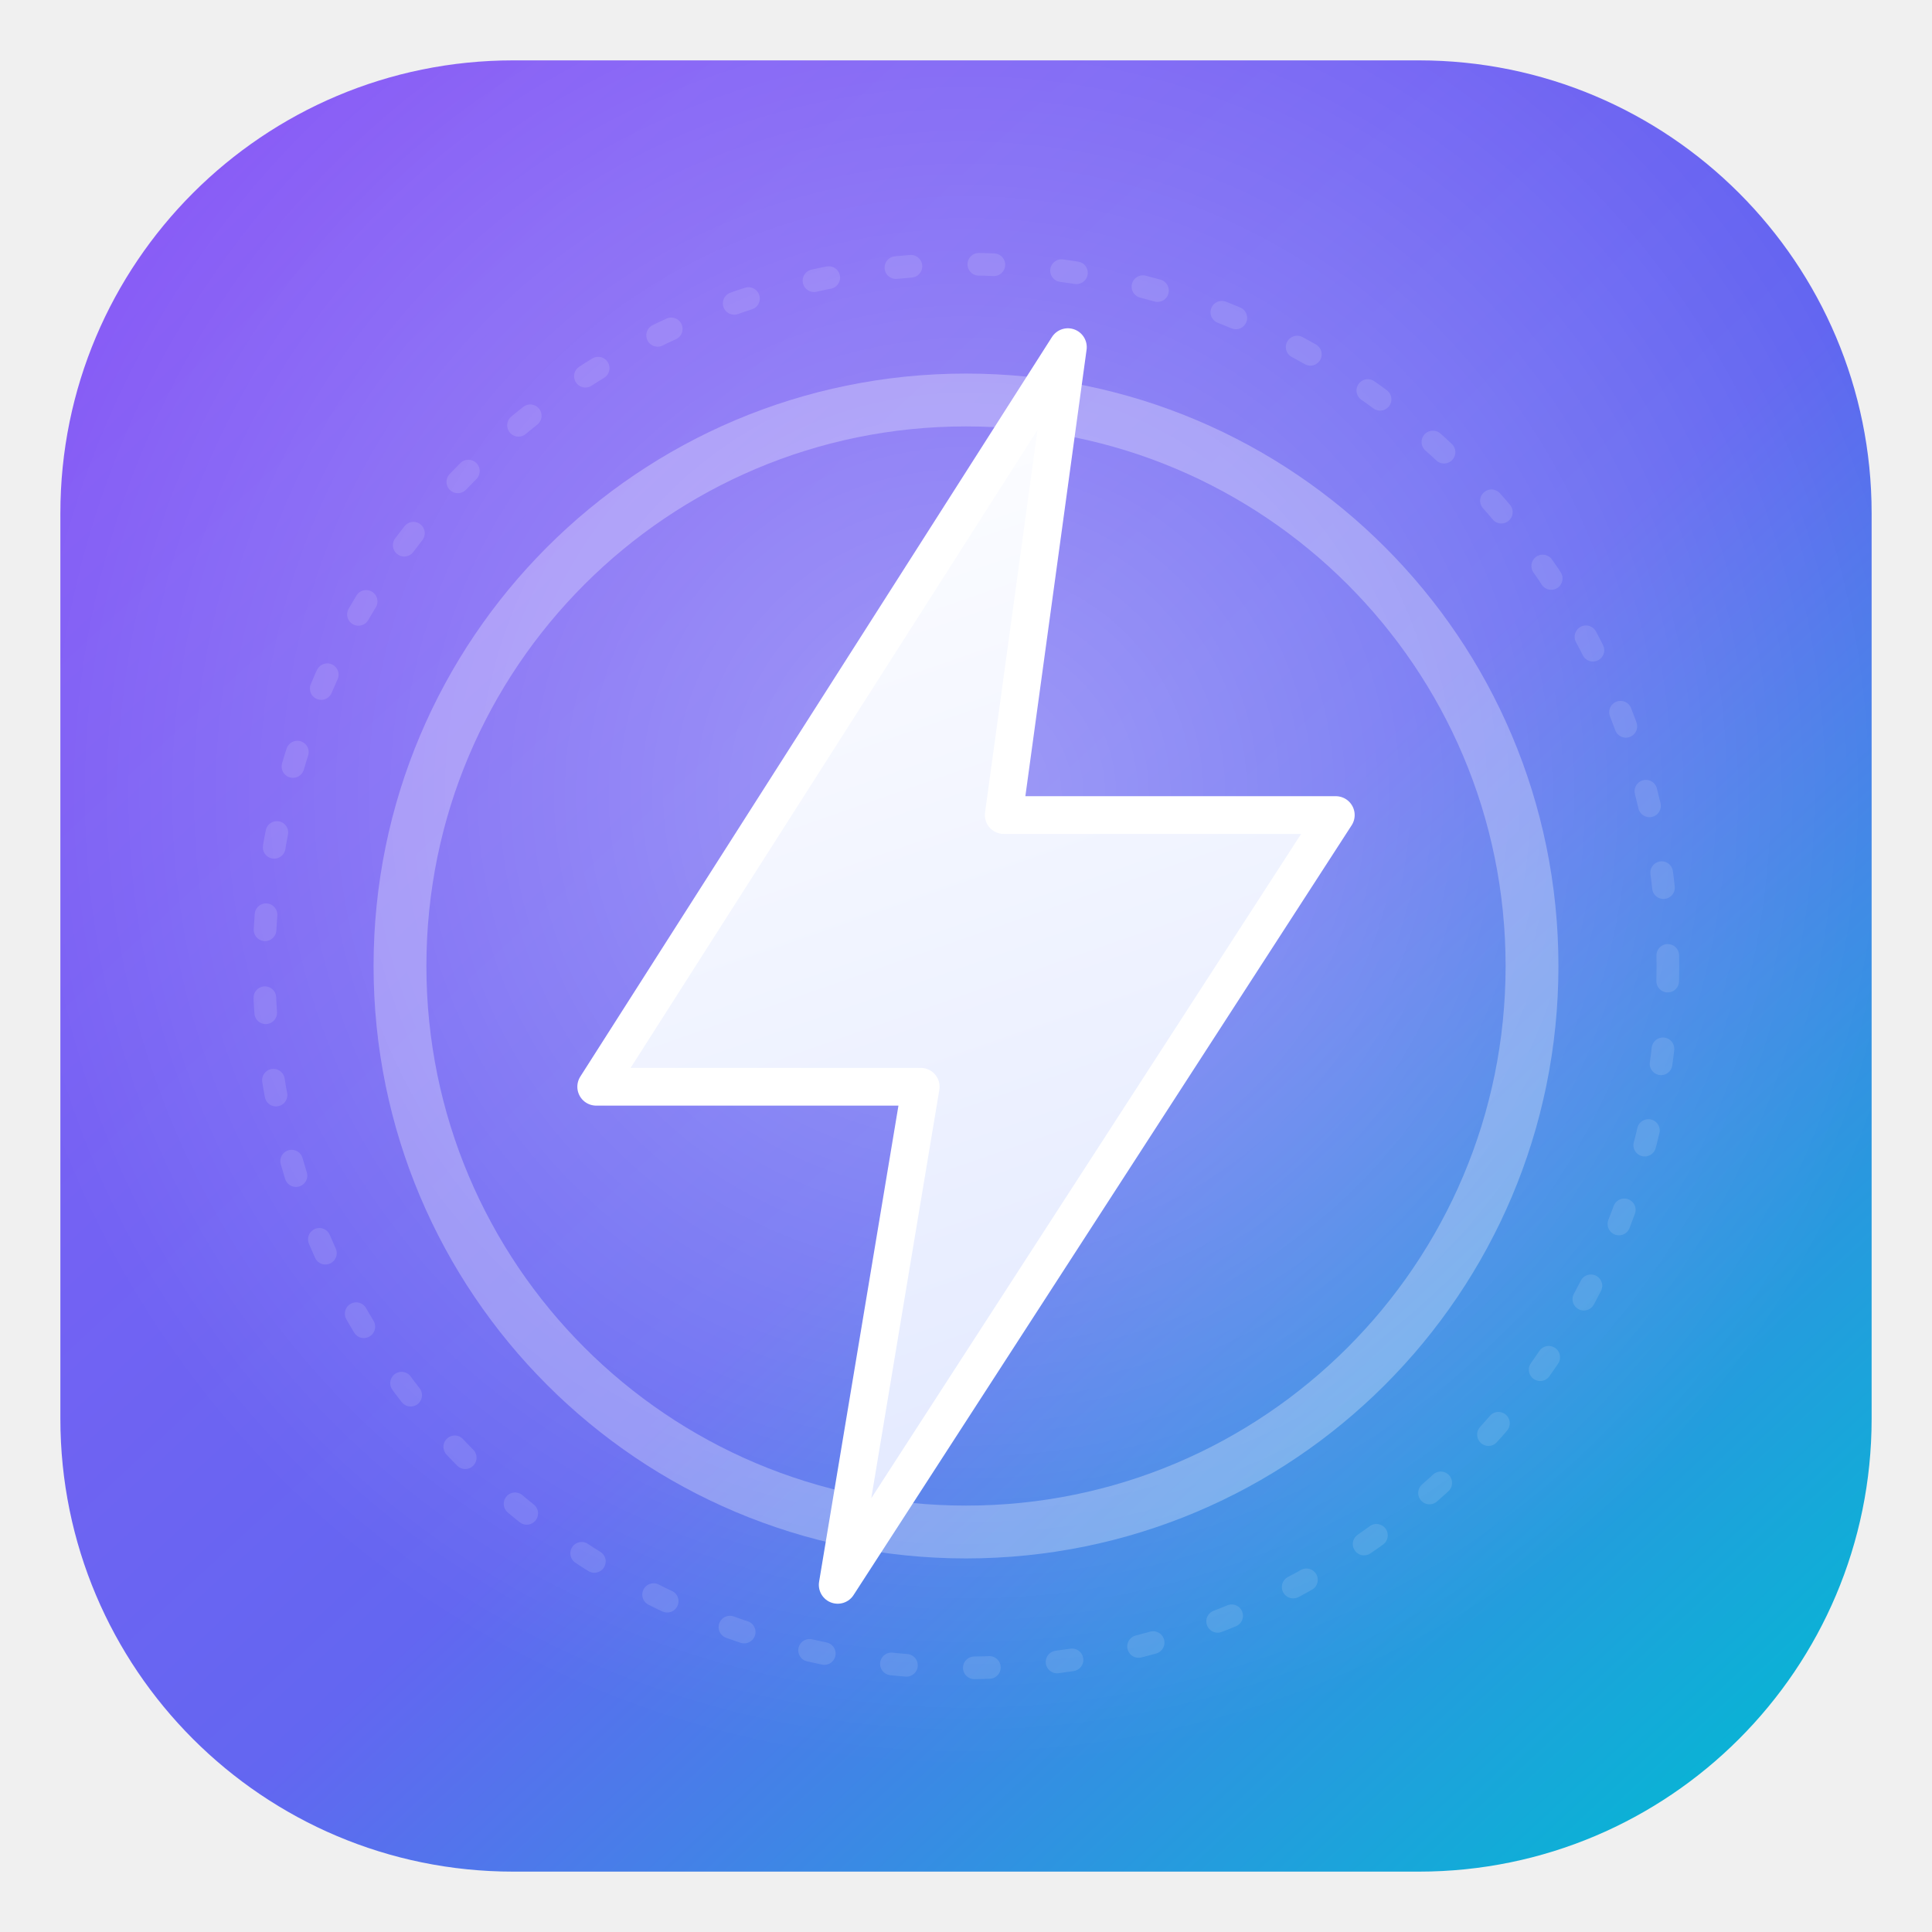
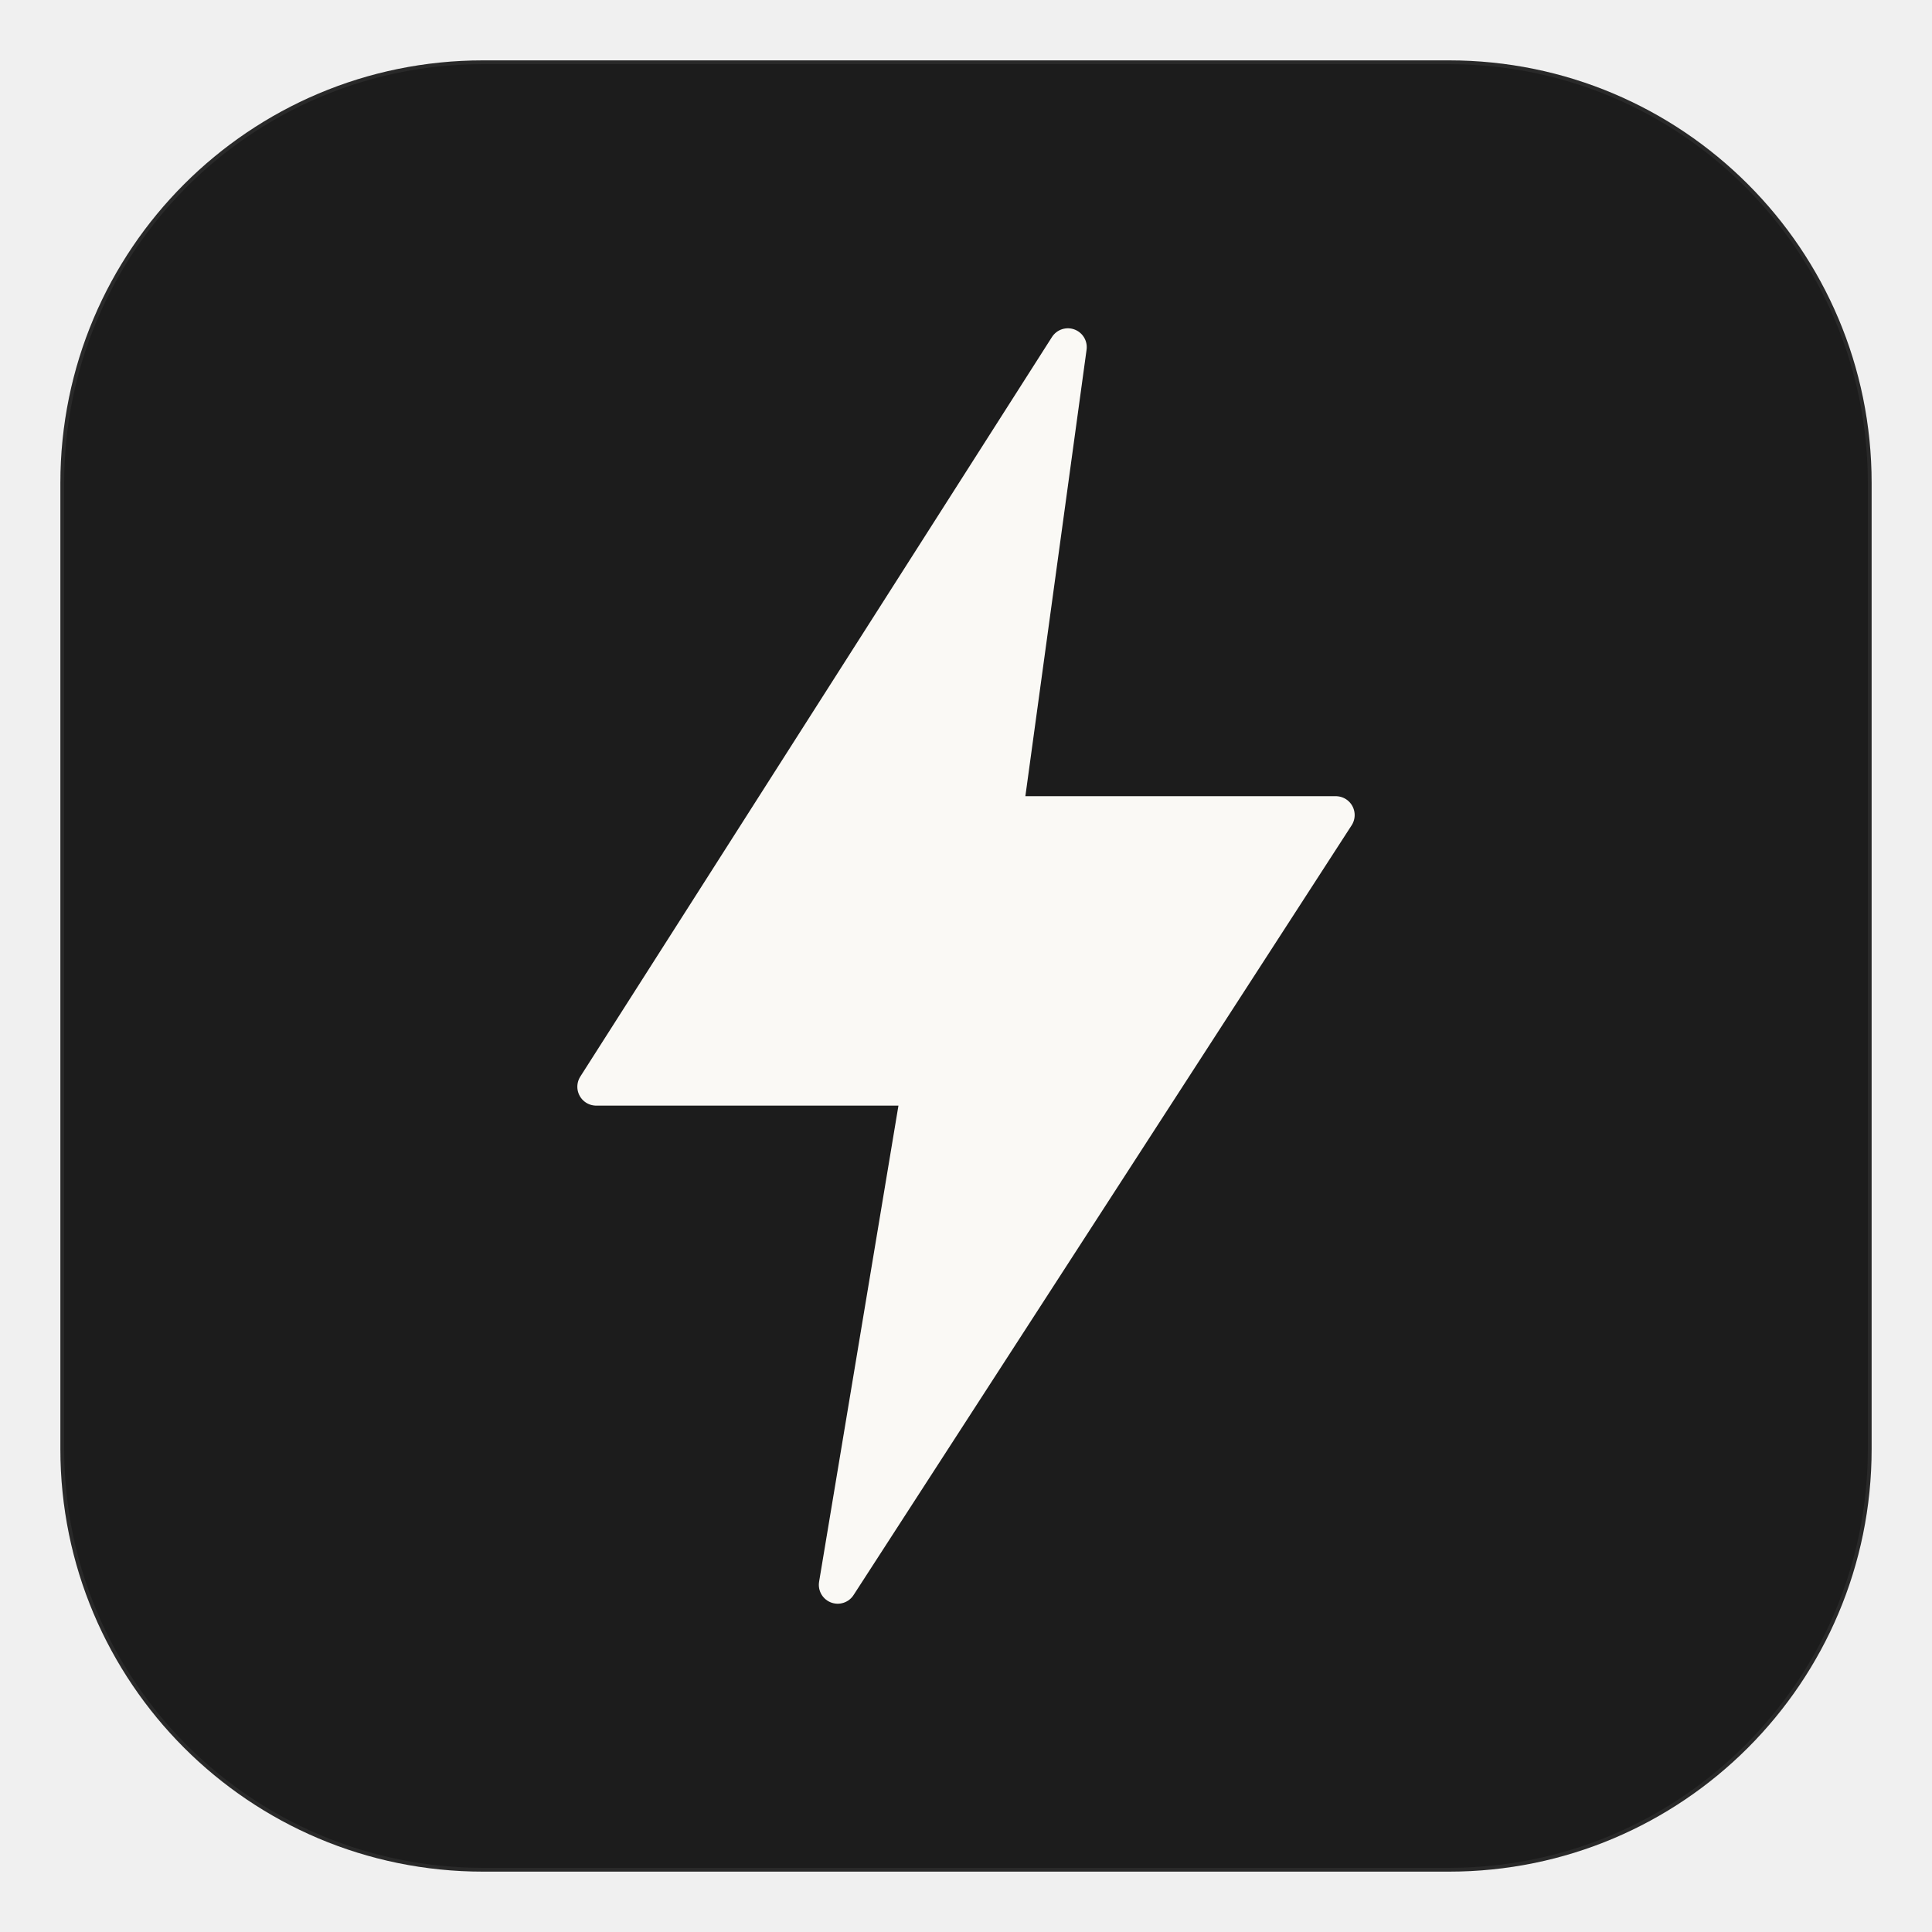
<svg xmlns="http://www.w3.org/2000/svg" viewBox="0 0 512 512" fill="none">
-   <defs>
-     <linearGradient id="gm-bg" x1="48" y1="32" x2="464" y2="480" gradientUnits="userSpaceOnUse">
-       <stop offset="0" stop-color="#8B5CF6" />
-       <stop offset="0.55" stop-color="#6366F1" />
-       <stop offset="1" stop-color="#06B6D4" />
-     </linearGradient>
-     <radialGradient id="gm-glow" cx="0" cy="0" r="1" gradientUnits="userSpaceOnUse" gradientTransform="translate(256 210) rotate(90) scale(260)">
-       <stop offset="0" stop-color="#FFFFFF" stop-opacity="0.35" />
-       <stop offset="1" stop-color="#FFFFFF" stop-opacity="0" />
-     </radialGradient>
-     <linearGradient id="gm-bolt" x1="200" y1="96" x2="312" y2="416" gradientUnits="userSpaceOnUse">
-       <stop offset="0" stop-color="#FFFFFF" />
-       <stop offset="1" stop-color="#E0E7FF" />
-     </linearGradient>
-   </defs>
-   <rect x="16" y="16" width="480" height="480" rx="120" fill="url(#gm-bg)" />
-   <rect x="16" y="16" width="480" height="480" rx="120" fill="url(#gm-glow)" />
-   <circle cx="256" cy="256" r="150" stroke="#FFFFFF" stroke-opacity="0.28" stroke-width="14" />
-   <circle cx="256" cy="256" r="186" stroke="#FFFFFF" stroke-opacity="0.12" stroke-width="6" stroke-dasharray="4 18" stroke-linecap="round" />
-   <path d="M283 92 158 288h86l-22 132 132-204h-88l17-124Z" fill="url(#gm-bolt)" stroke="#FFFFFF" stroke-width="10" stroke-linejoin="round" />
+   <rect x="16" y="16" width="480" height="480" rx="112" fill="#1C1C1C" />
+   <rect x="16.5" y="16.5" width="479" height="479" rx="111.5" stroke="#FFFFFF" stroke-opacity="0.06" />
+   <path d="M283 92 158 288h86l-22 132 132-204h-88l17-124Z" fill="#FAF9F5" stroke="#FAF9F5" stroke-width="10" stroke-linejoin="round" />
</svg>
